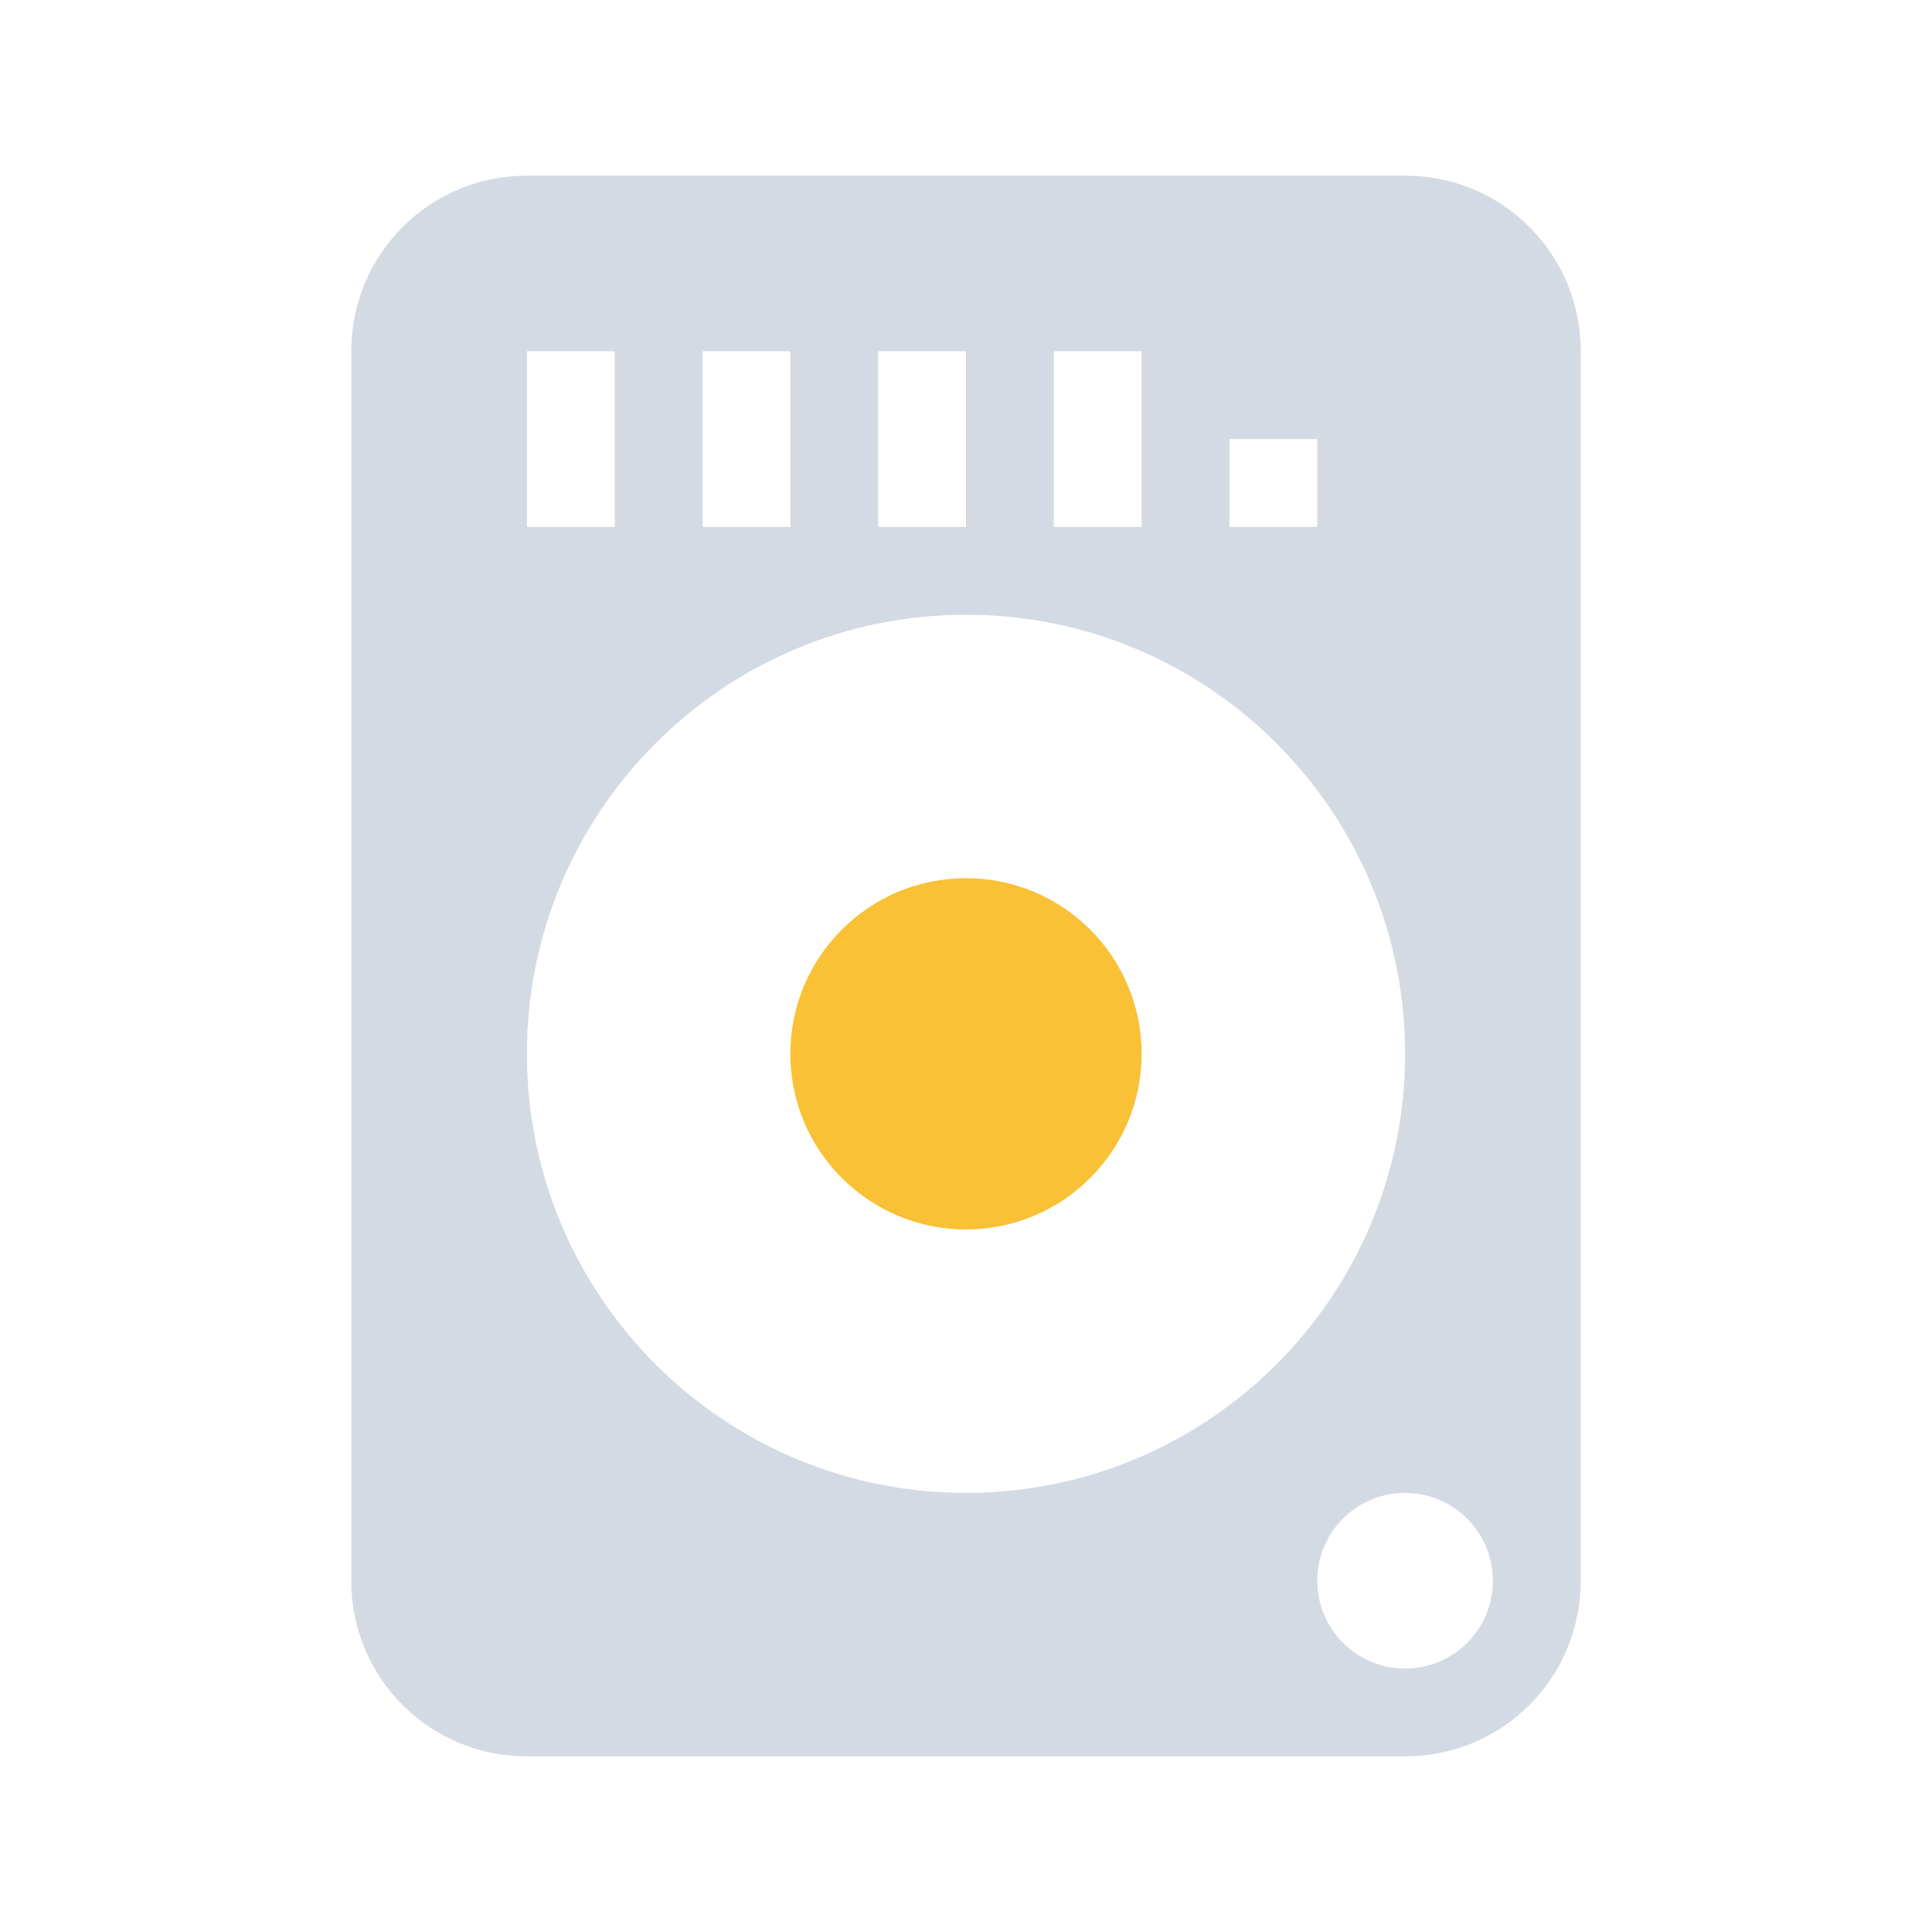
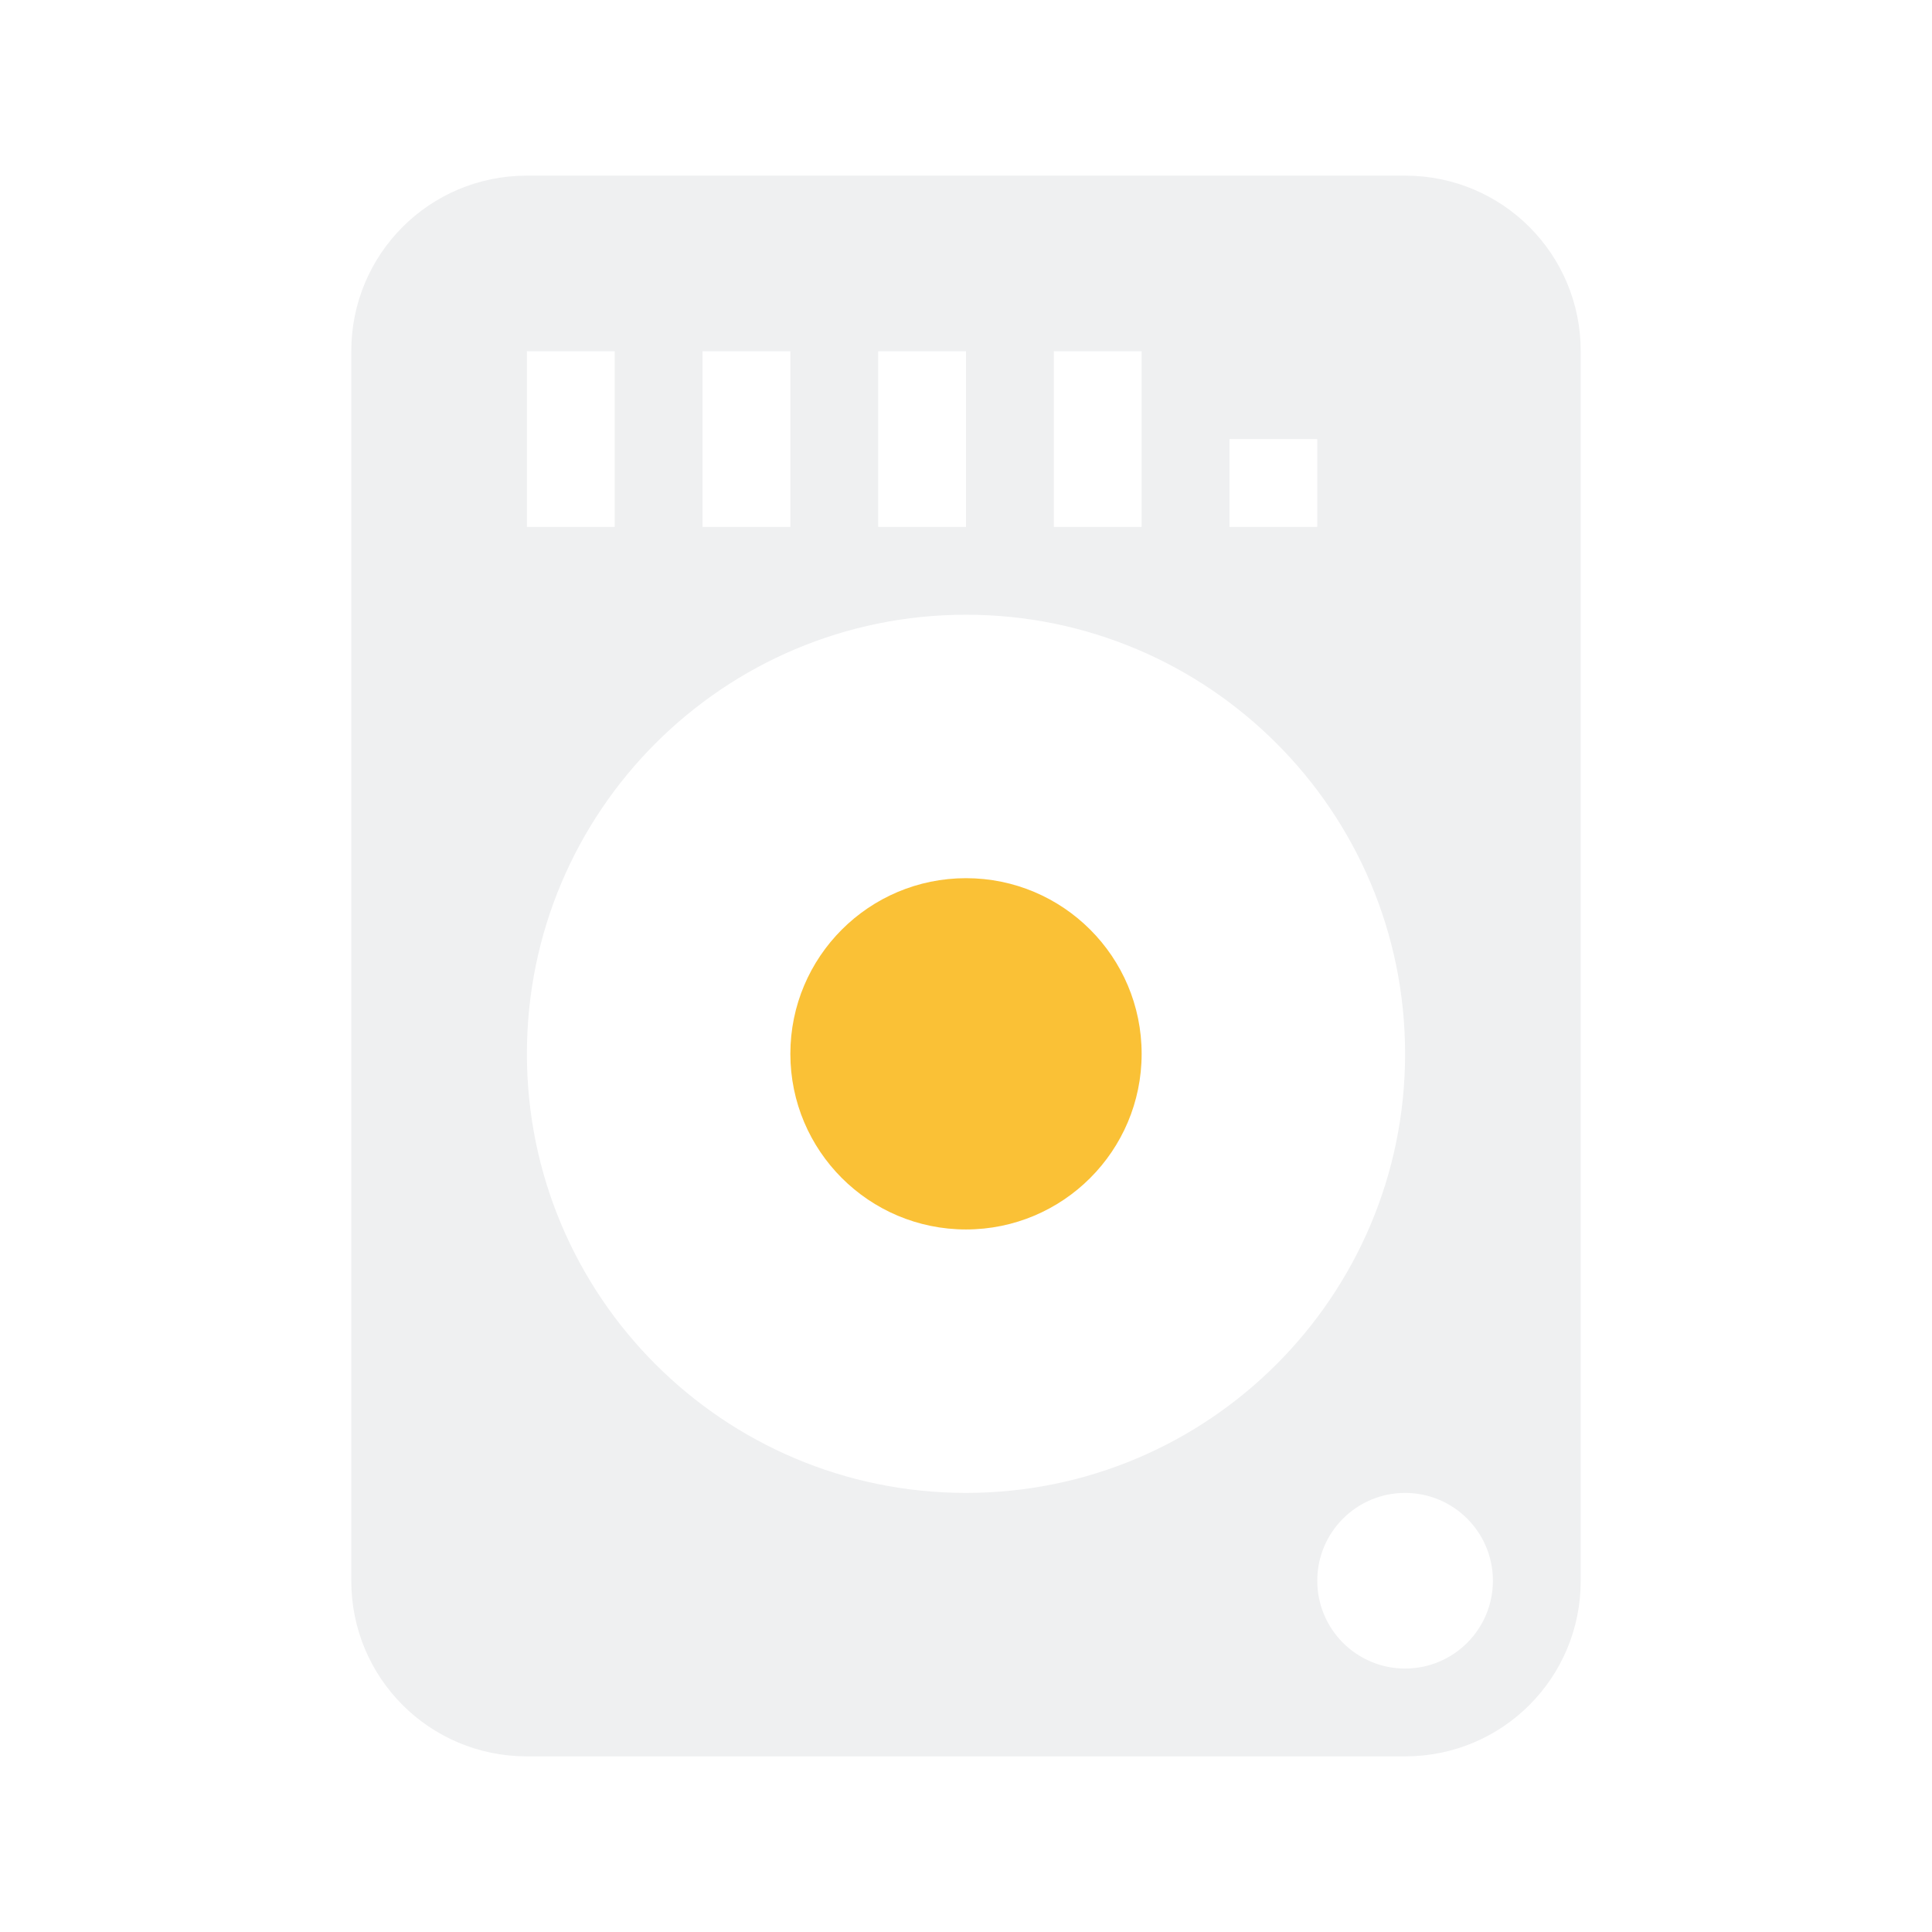
<svg xmlns="http://www.w3.org/2000/svg" id="svg2" width="22" height="22" version="1.1">
  <defs id="defs4">
    <style id="current-color-scheme" />
  </defs>
  <rect id="rect3018" class="ColorScheme-Text" x="-20.43" y="-19.39" width="16" height="16" ry="0" opacity="0" />
  <g id="16-16-drive-harddisk">
    <rect id="rect3835" x="-20" y="6" width="16" height="16" ry="0" opacity="0" />
-     <path id="rect8476" class="ColorScheme-Text" d="m-17 7c-1 0-1 1-1 1v12s0 1 1 1h10s1 0 1-1v-12s0-1-1-1zm5 2c2.209 0 4 1.791 4 4s-1.791 4-4 4h-4v-4c0-2.209 1.791-4 4-4zm0 2c-1.105 0-2 0.895-2 2s0.895 2 2 2 2-0.895 2-2-0.895-2-2-2z" fill="currentColor" style="fill:#d3dbe3;fill-opacity:1" />
+     <path id="rect8476" class="ColorScheme-Text" d="m -17,7 c -1,0 -1,1 -1,1 v 12 c 0,0 0,1 1,1 h 10 c 0,0 1,0 1,-1 V 8 c 0,0 0,-1 -1,-1 z m 5,2 c 2.209,0 4,1.791 4,4 0,2.209 -1.791,4 -4,4 h -4 v -4 c 0,-2.209 1.791,-4 4,-4 z m 0,2 c -1.105,0 -2,0.895 -2,2 0,1.105 0.895,2 2,2 1.105,0 2,-0.895 2,-2 0,-1.105 -0.895,-2 -2,-2 z" fill="currentColor" style="fill:#eff0f1;fill-opacity:1" />
  </g>
  <g id="drive-harddisk">
-     <path id="rect41" d="M 6,2 C 4.892,2 4,2.892 4,4 v 14 c 0,1.108 0.892,2 2,2 h 10 c 1.108,0 2,-0.892 2,-2 V 4 C 18,2.892 17.108,2 16,2 Z M 6,4 H 7 V 6 H 6 Z M 8,4 H 9 V 6 H 8 Z m 2,0 h 1 v 2 h -1 z m 2,0 h 1 v 2 h -1 z m 2,1 h 1 v 1 h -1 z m -3,2 a 5,5 0 0 1 5,5 5,5 0 0 1 -5,5 5,5 0 0 1 -5,-5 5,5 0 0 1 5,-5 z m 5,10 a 1,1 0 0 1 1,1 1,1 0 0 1 -1,1 1,1 0 0 1 -1,-1 1,1 0 0 1 1,-1 z" fill="#dedede" style="fill:#d3dae3;fill-opacity:1" />
+     <path id="rect41" d="M 6,2 C 4.892,2 4,2.892 4,4 v 14 c 0,1.108 0.892,2 2,2 h 10 c 1.108,0 2,-0.892 2,-2 V 4 C 18,2.892 17.108,2 16,2 Z M 6,4 H 7 V 6 H 6 Z M 8,4 H 9 V 6 H 8 Z m 2,0 h 1 v 2 h -1 z m 2,0 h 1 v 2 h -1 z m 2,1 h 1 v 1 h -1 z m -3,2 a 5,5 0 0 1 5,5 5,5 0 0 1 -5,5 5,5 0 0 1 -5,-5 5,5 0 0 1 5,-5 z m 5,10 a 1,1 0 0 1 1,1 1,1 0 0 1 -1,1 1,1 0 0 1 -1,-1 1,1 0 0 1 1,-1 z" fill="#dedede" style="fill:#eff0f1;fill-opacity:1" />
    <path id="rect4148" d="M 0,0 H 22 V 22 H 0 Z" opacity="0" />
    <g id="g13" fill="#dedede">
      <circle id="circle57" cx="11" cy="12" r="2" style="fill:#fac136;fill-opacity:1" />
    </g>
  </g>
</svg>
